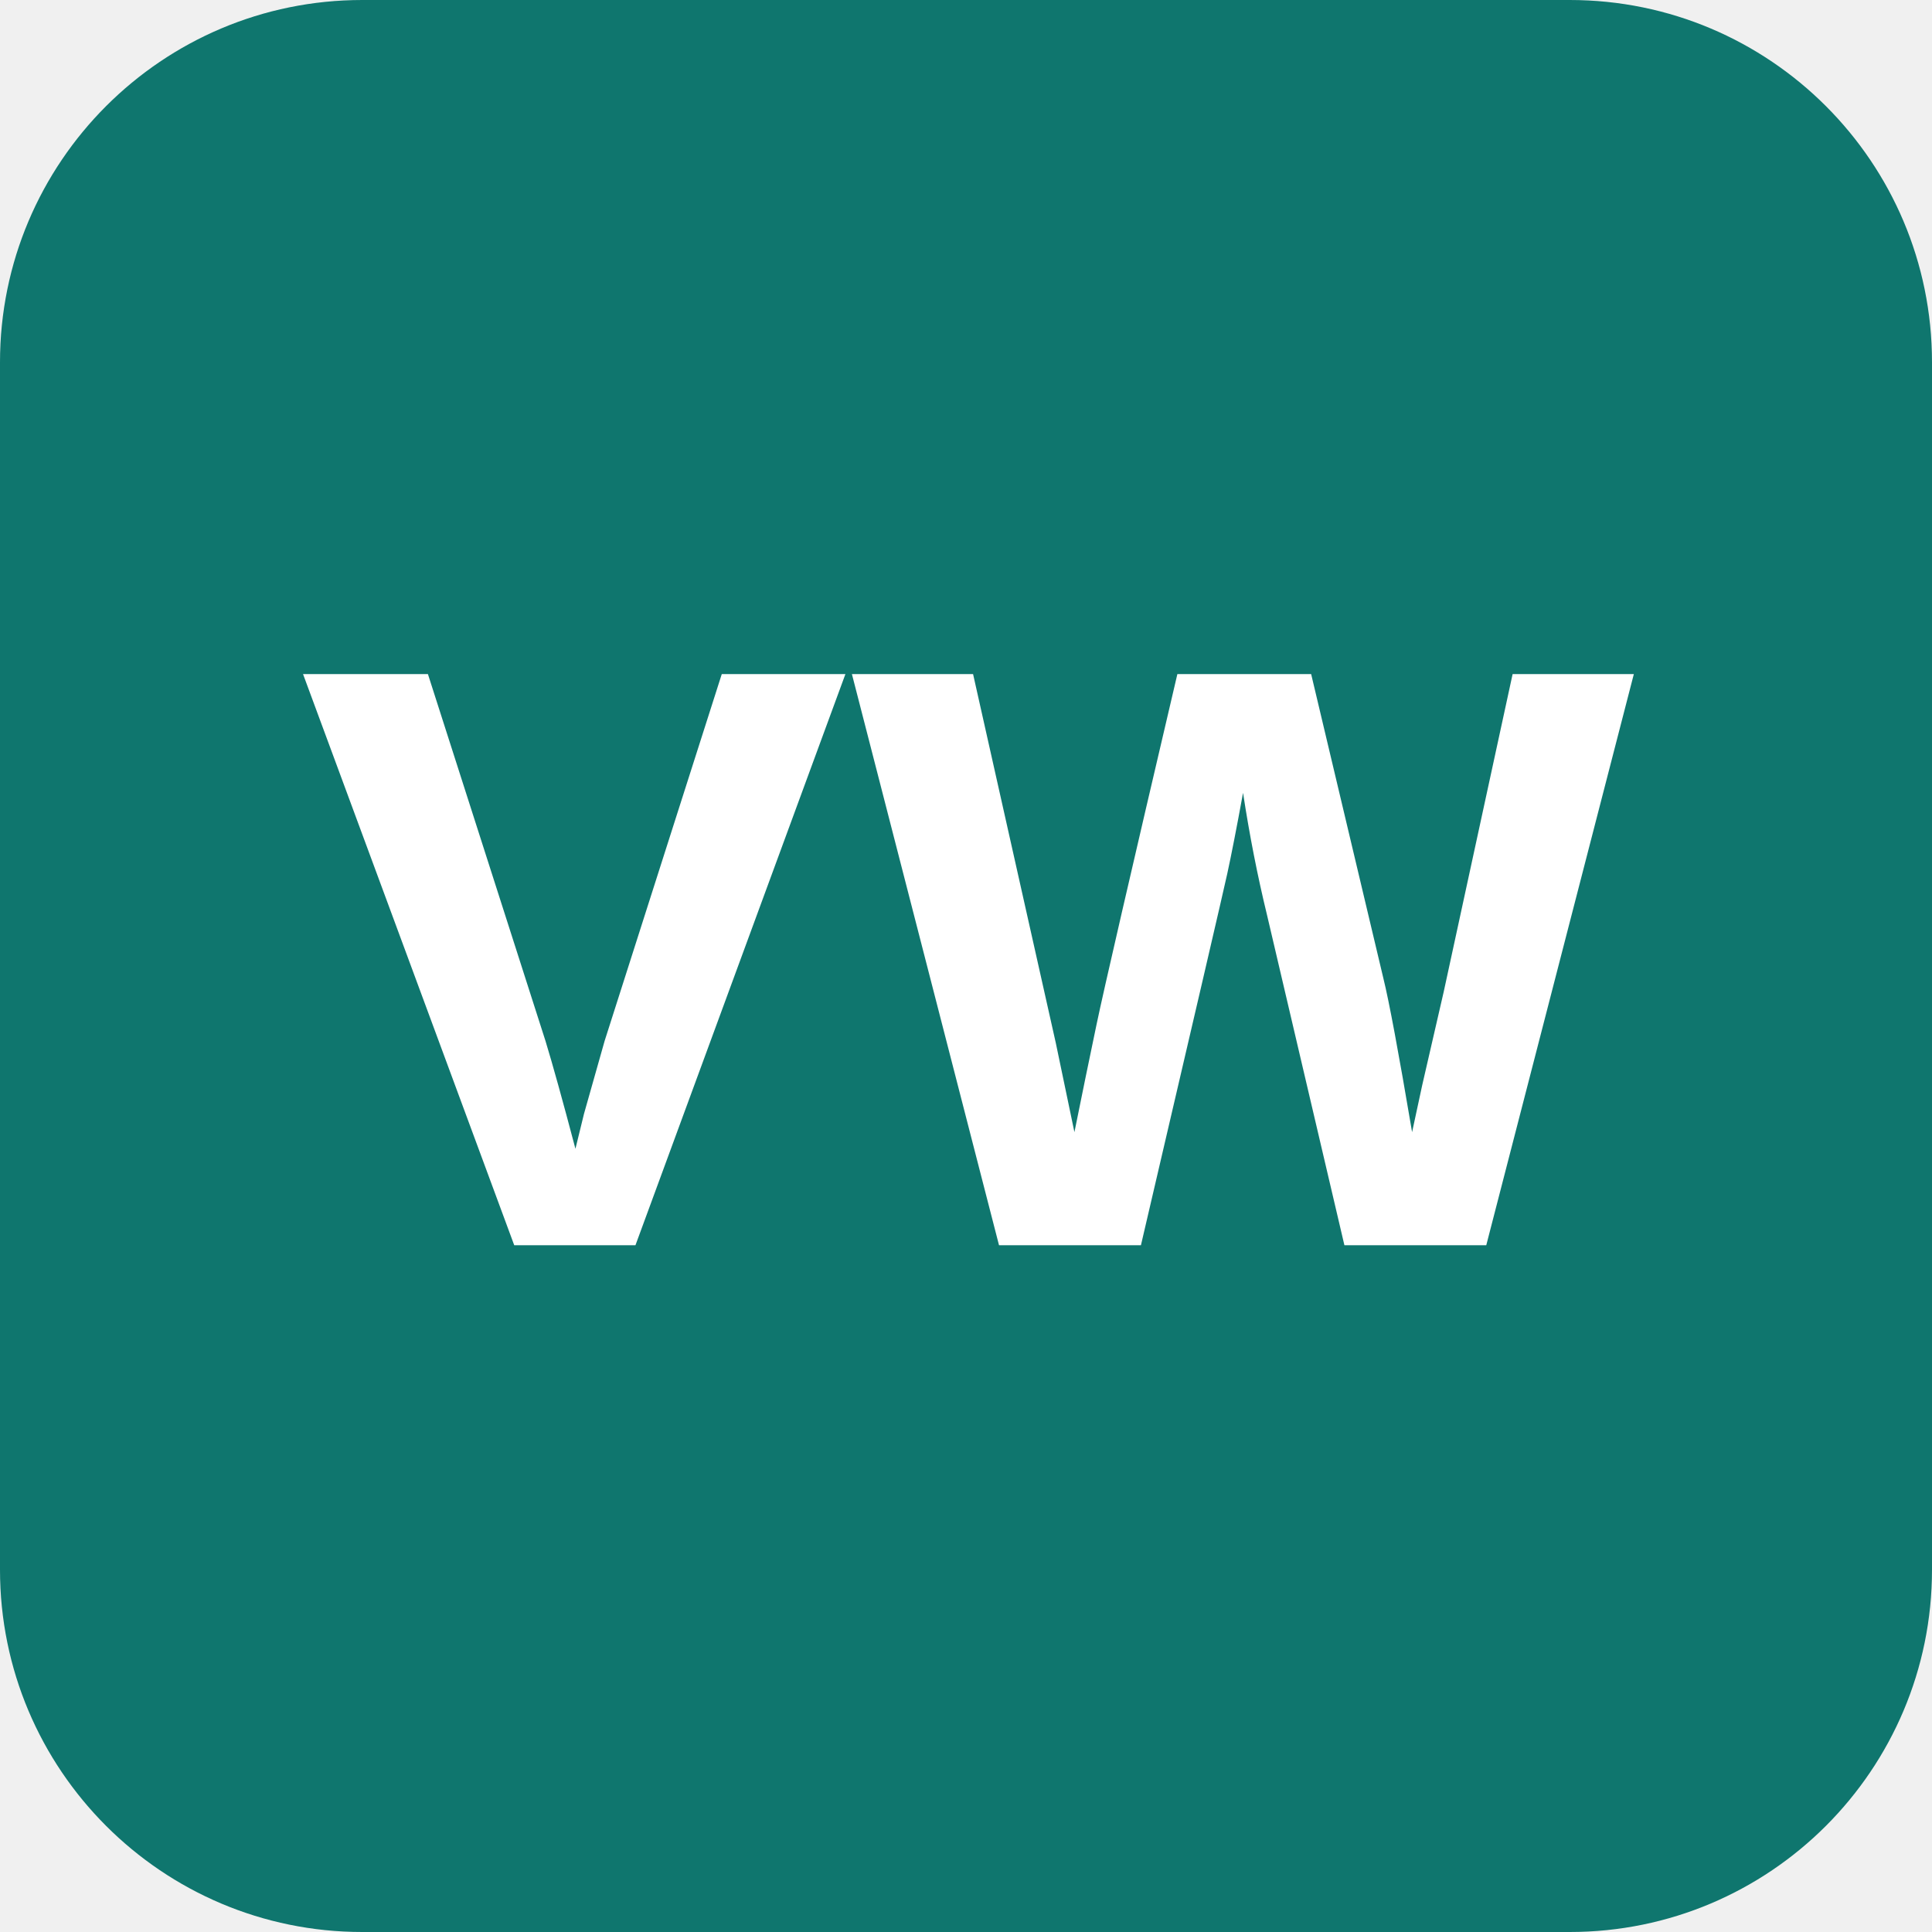
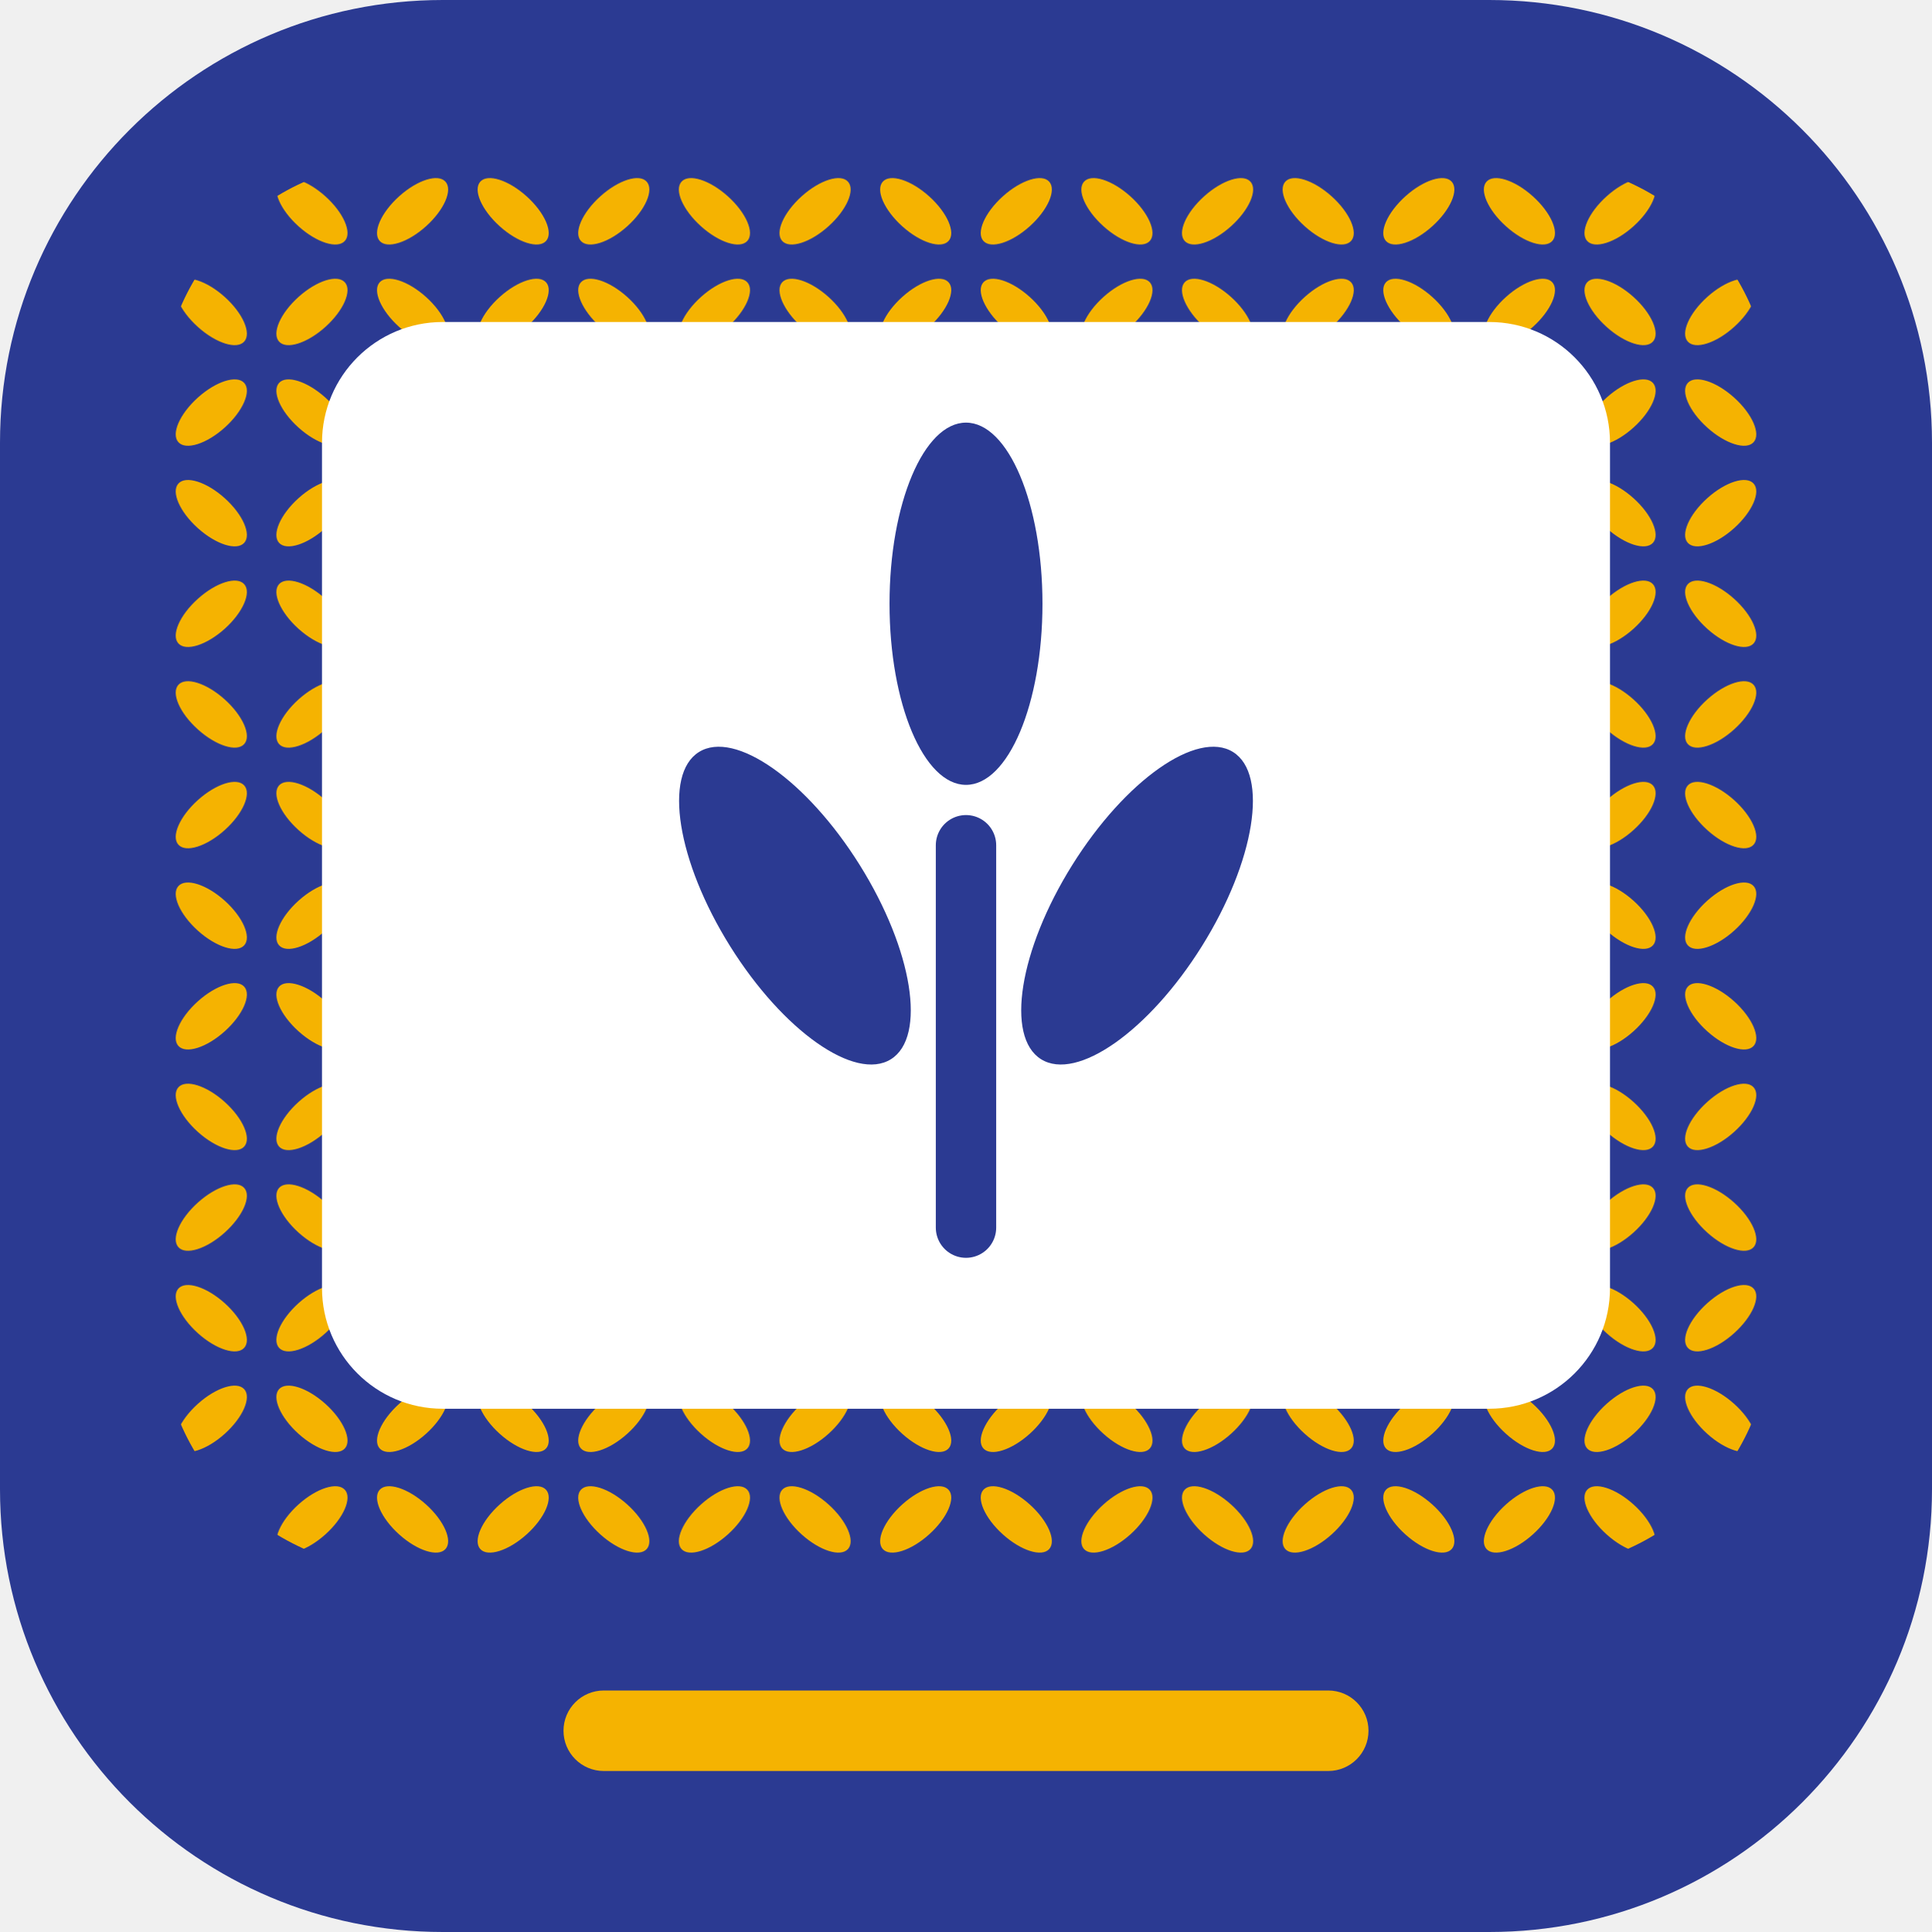
- <svg xmlns="http://www.w3.org/2000/svg" viewBox="0 0 512 512">
-   <rect width="512" height="512" rx="96" fill="#0f766e" />
-   <text x="256" y="330" font-family="Arial, Helvetica, sans-serif" font-size="220" font-weight="700" fill="#fff" text-anchor="middle">VW</text>
+ <svg xmlns="http://www.w3.org/2000/svg" viewBox="0 0 96 96">
+   <style>
+     .rule-small { display: none; }
+     @media (max-width: 40px) {
+       .print { display: none; }
+       .rule-small { display: inline; }
+     }
+   </style>
+   <defs>
+     <pattern id="grain" width="10" height="10" patternUnits="userSpaceOnUse" x="8" y="8">
+       <g fill="#F5B301">
+         <ellipse cx="2.5" cy="2.5" rx="2.2" ry="1" transform="rotate(-42 2.5 2.5)" />
+         <ellipse cx="7.5" cy="2.5" rx="2.2" ry="1" transform="rotate(42 7.5 2.5)" />
+         <ellipse cx="2.5" cy="7.5" rx="2.2" ry="1" transform="rotate(42 2.5 7.5)" />
+         <ellipse cx="7.5" cy="7.5" rx="2.2" ry="1" transform="rotate(-42 7.5 7.5)" />
+       </g>
+     </pattern>
+   </defs>
+   <rect width="96" height="96" rx="22" fill="#2B3A92" />
+   <rect class="print" x="8" y="8" width="80" height="70" rx="12" fill="url(#grain)" />
+   <rect class="rule-small" x="8" y="8" width="80" height="70" rx="12" fill="#F5B301" />
+   <rect x="16" y="16" width="64" height="54" rx="6" fill="#FFFFFF" />
+   <g fill="#2B3A92">
+     <ellipse cx="48" cy="30" rx="9" ry="3.8" transform="rotate(90 48 30)" />
+     <ellipse cx="39.5" cy="45" rx="9" ry="3.8" transform="rotate(58 39.5 45)" />
+     <ellipse cx="56.5" cy="45" rx="9" ry="3.8" transform="rotate(-58 56.5 45)" />
+   </g>
+   <path d="M48 42v19" stroke="#2B3A92" stroke-width="3" stroke-linecap="round" />
+   <rect x="28" y="84" width="40" height="4" rx="2" fill="#F5B301" />
</svg>
